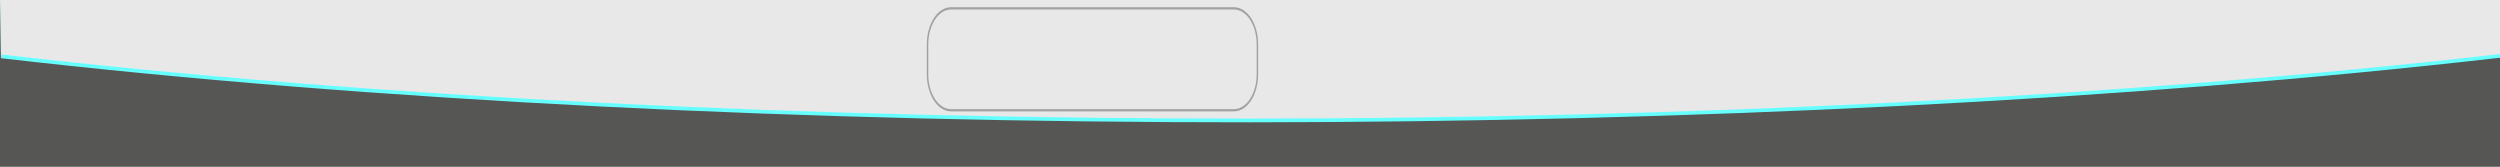
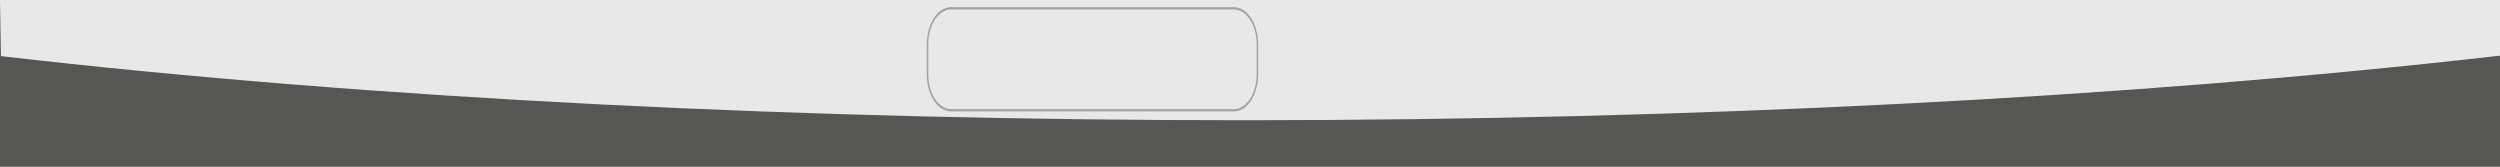
<svg xmlns="http://www.w3.org/2000/svg" width="1349" height="90" id="svg8033" version="1.0">
-   <defs id="defs8035" />
+   <defs id="defs8035">
+     </defs>
  <g id="layer1" transform="translate(659,-252)">
    <g id="toolbarbackground">
      <rect y="252" x="-659" height="90" width="1349" id="rect12421" style="opacity:1;fill:#565755;fill-opacity:1;fill-rule:evenodd;stroke:none;stroke-width:5;stroke-linecap:butt;stroke-linejoin:miter;stroke-miterlimit:4;stroke-dasharray:none;stroke-opacity:1" />
      <path id="rect8041" d="M -659,252 L -658.496,282.277 C -256.288,328.823 287.671,328.091 690,282.035 L 690,252 L -659,252 z " style="opacity:1;fill:#e8e8e8;fill-opacity:1;fill-rule:evenodd;stroke:none;stroke-width:5;stroke-linecap:butt;stroke-linejoin:miter;stroke-miterlimit:4;stroke-dasharray:none;stroke-opacity:1" />
-       <path style="opacity:1;fill:#66ffff;fill-opacity:1;fill-rule:evenodd;stroke:none;stroke-width:5;stroke-linecap:butt;stroke-linejoin:miter;stroke-miterlimit:4;stroke-dasharray:none;stroke-opacity:1" d="M -659,253.117 L -658.5,283.398 C -256.292,329.944 287.671,329.204 690,283.148 L 690,281.148 C 287.671,327.204 -256.292,327.944 -658.5,281.398 L -658.969,253.117 L -659,253.117 z " id="path2165" />
    </g>
    <g id="buttonbar" transform="translate(-1176.716,-813.3162)">
      <g transform="matrix(0.998055,0,0,1.519536,522.789,-420.4223)" id="g10698">
        <path style="opacity:0.301;fill:none;fill-opacity:1;stroke:#000000;stroke-width:0.812;stroke-miterlimit:4;stroke-dasharray:none;stroke-opacity:1" d="M 509.105,980.72 C 502.07,980.72 496.393,986.429 496.393,993.532 L 496.393,1004.103 C 496.393,1011.205 502.07,1016.915 509.105,1016.915 L 662.028,1016.915 C 669.063,1016.915 674.74,1011.205 674.74,1004.103 L 674.74,993.532 C 674.74,986.429 669.063,980.72 662.028,980.72 L 509.105,980.72 z " id="path17705" />
      </g>
    </g>
  </g>
</svg>
